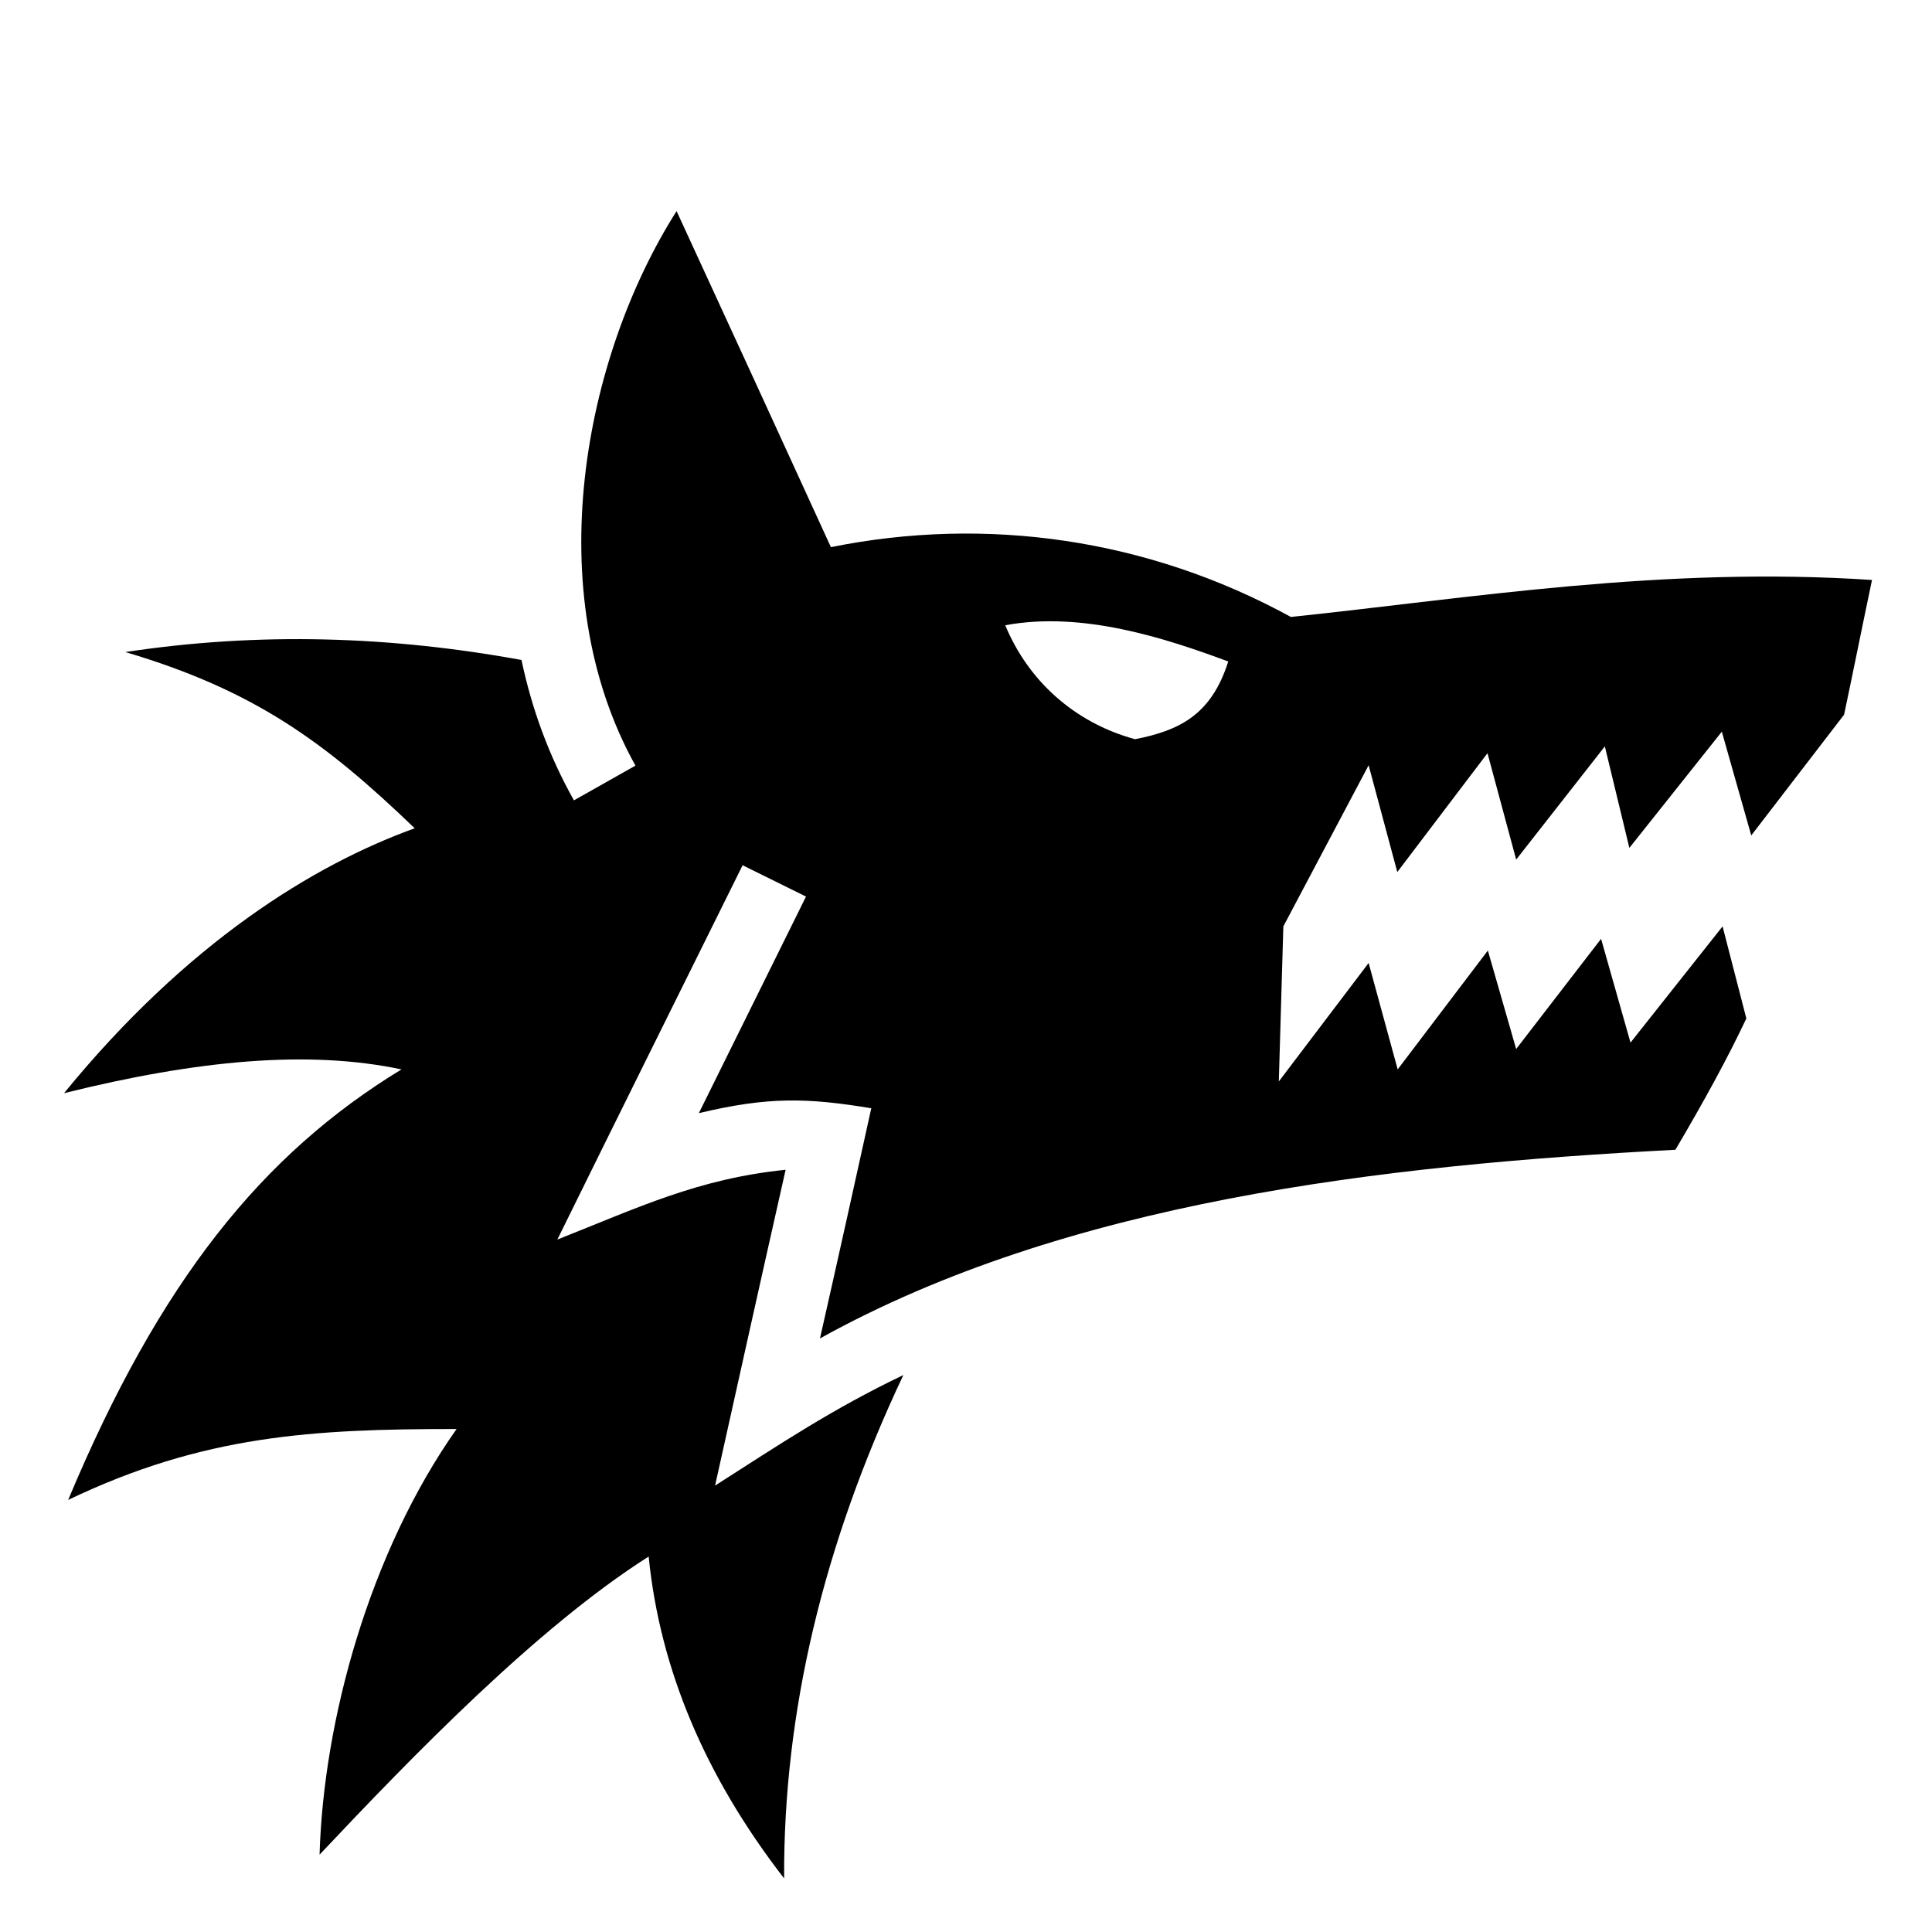
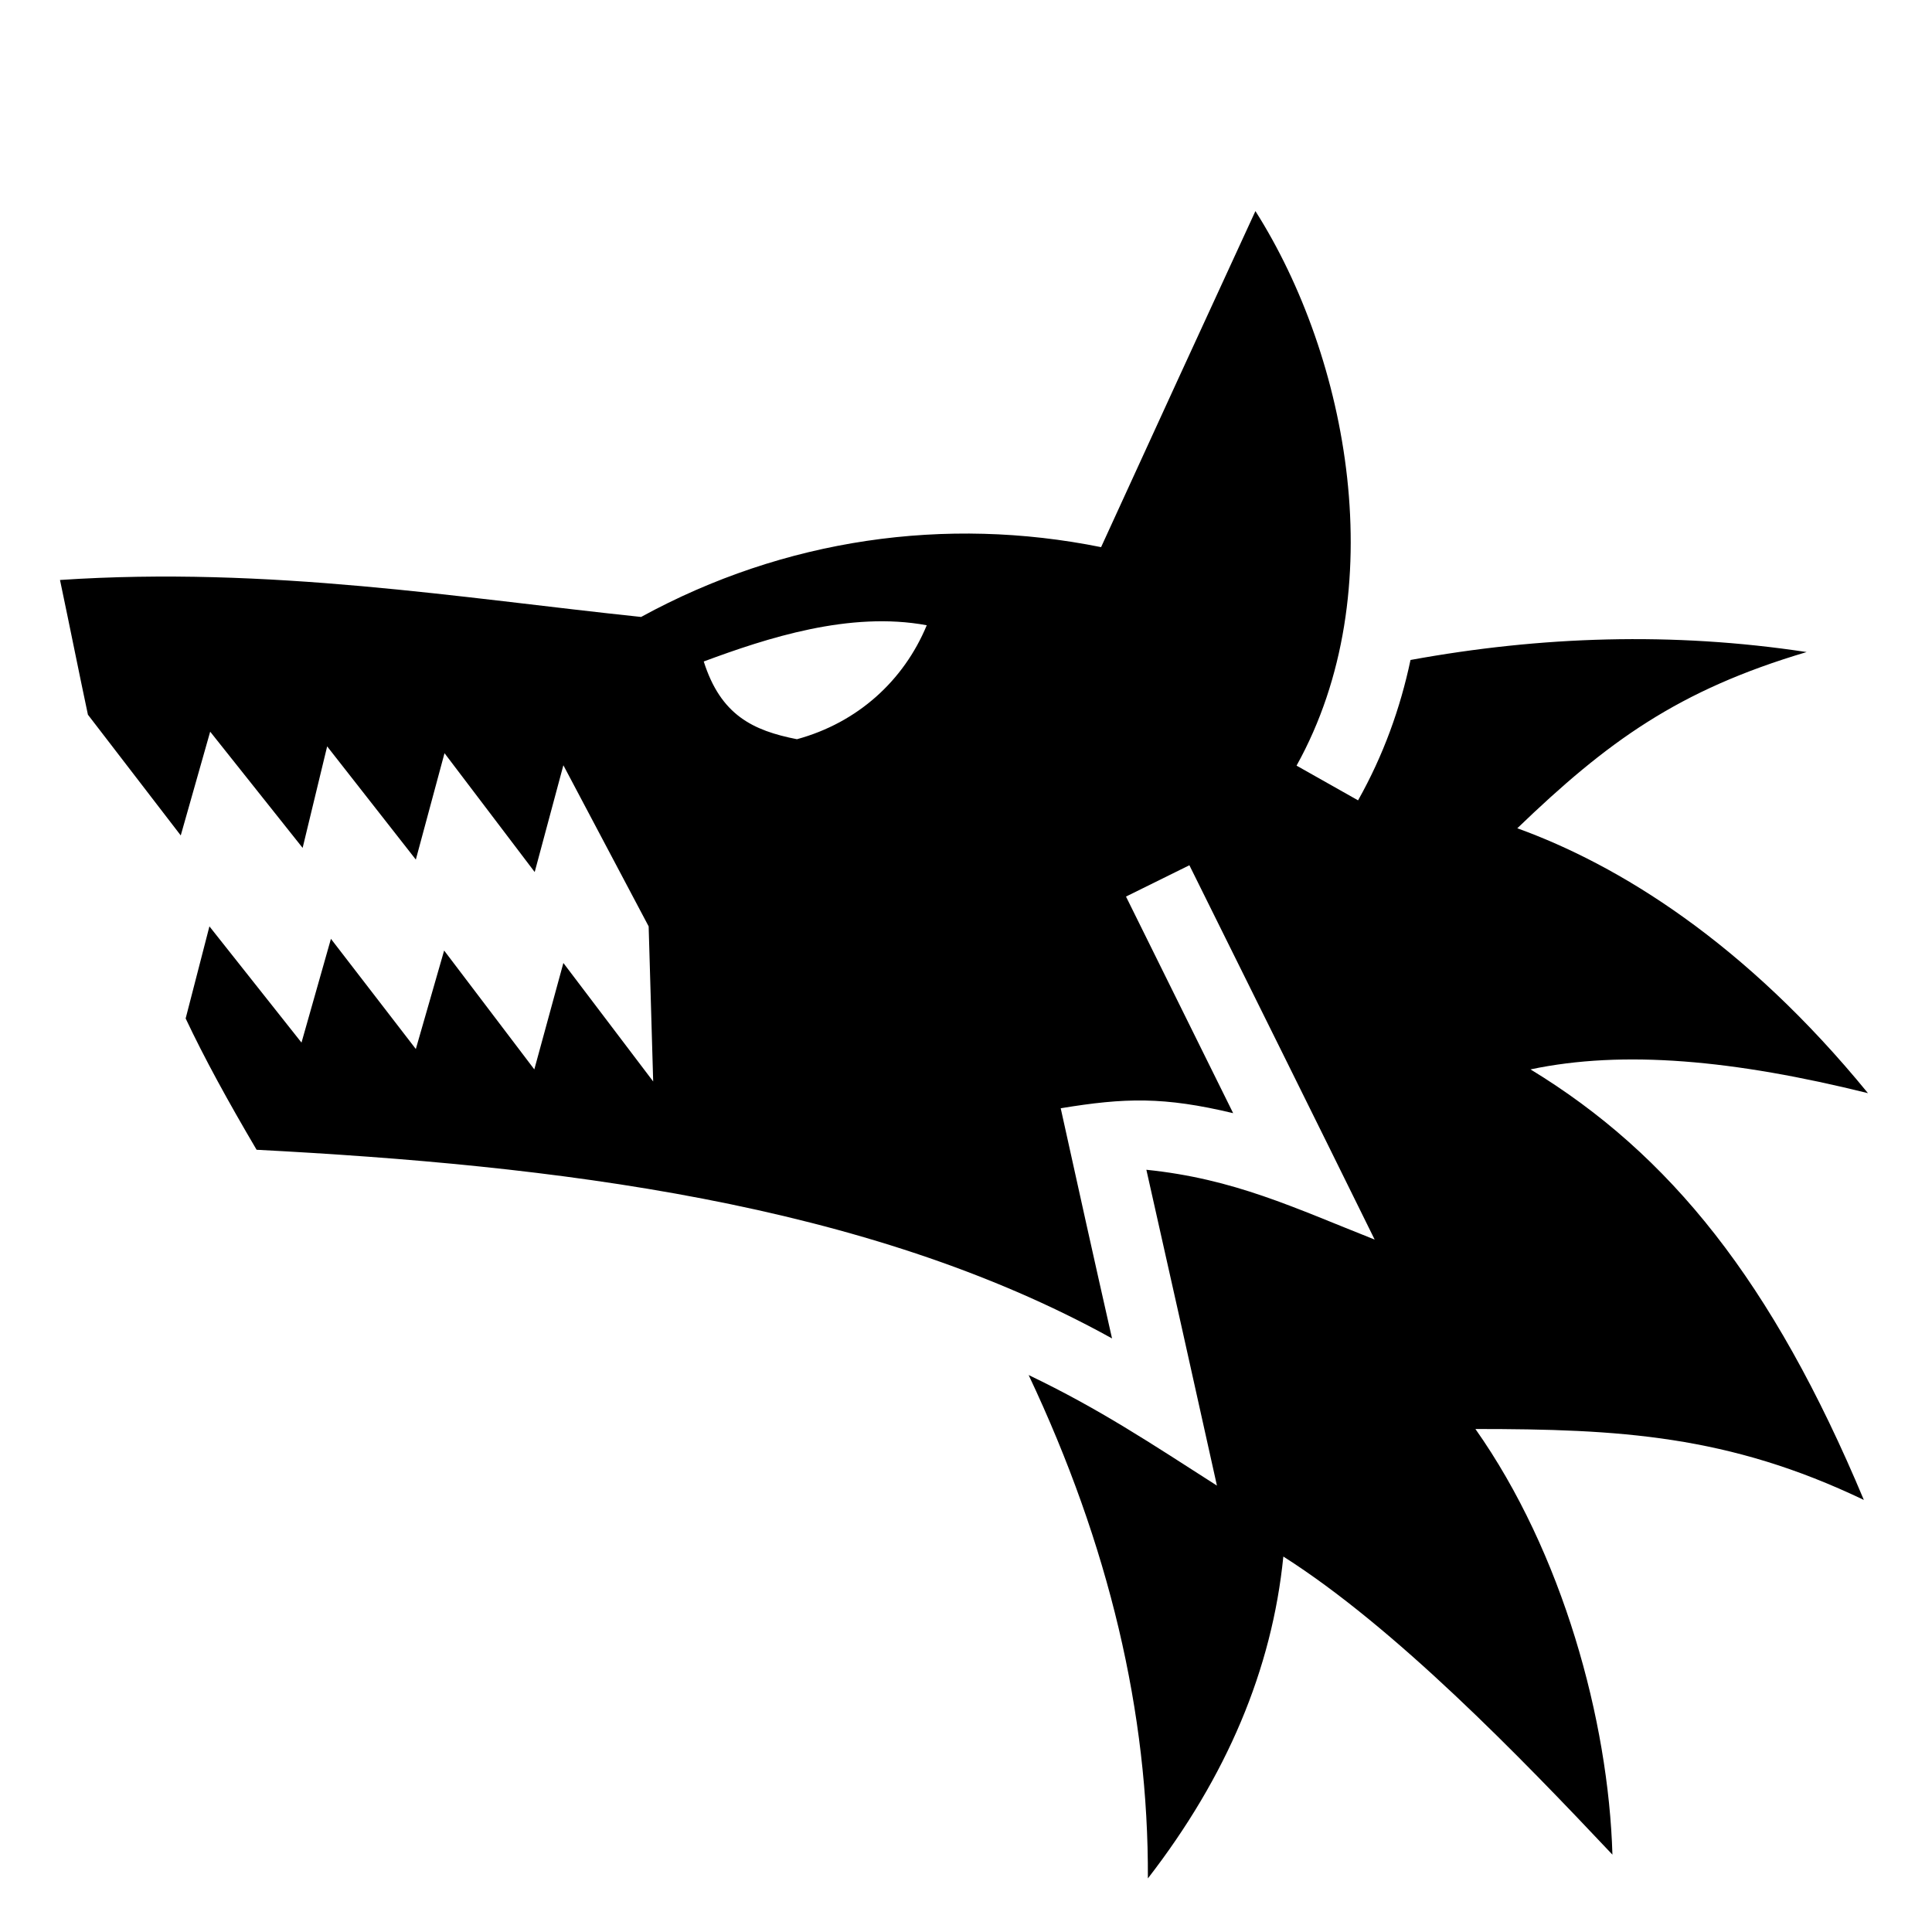
<svg xmlns="http://www.w3.org/2000/svg" viewBox="0 0 512 512" style="height: 512px; width: 512px;">
  <g class="" transform="translate(0,17)" style="">
-     <path d="M179.3 38.94C154.7 77.7 142.7 139.7 168.4 185.9l-16.3 9.2c-6.7-11.9-11.2-24.4-13.9-37.2-34.5-6.3-69.42-7.5-104.98-2.1 34.07 10.1 52.77 23.7 76.68 46.7-26.82 9.7-60.25 30.2-92.93 70.2 35.47-8.8 64.83-11.5 89.43-6.3-36.94 22.5-64.06 56.1-88.34 114.1 35.9-17.2 64.89-18.8 102.94-18.8-23.07 32.7-35.27 77.2-36.31 112.8 24.51-26 57.61-60.2 87.21-79 3 29.9 15 58.3 35.9 85.3-.2-43.9 10.3-88.3 31.6-133.4-18.8 9-32.4 18.1-49.9 29.3 6.2-27.9 12.4-55.8 18.7-83.7-23.3 2.4-39 10-60.5 18.5 16.3-33.1 32.7-66.1 49.1-99.2l16.8 8.3-28.4 57.4c18.4-4.4 28.7-4.1 45.7-1.3-4.5 20.4-9 40.7-13.6 61 65.3-36.2 148.3-45.9 226.7-50 7.6-12.9 13.8-24.2 18.8-34.8l-6.3-24.4-24.4 30.8-7.8-27.5-22.5 29.2-7.5-26.1-23.9 31.5-7.7-28.2-23.8 31.4 1.2-41.1 22.6-42.7 7.6 28.3 23.9-31.5 7.6 28.2 23.5-30 6.5 26.9 24.5-30.8 7.8 27.5 24.6-32c2.3-10.8 4.6-22.4 7.4-35.7-55.5-3.7-106.3 4.8-154 9.8-38-20.8-80.8-26.8-121.9-18.5-13.6-29.69-27.2-59.38-40.9-89.06zM325.5 158.3c-4.5 14.2-13 18.3-24.7 20.6-16.1-4.4-28.3-15.5-34.4-30.2 20.4-3.8 42.4 3.4 59.1 9.6z" fill="#000000" fill-opacity="1" />
+     <path d="M179.3 38.94C154.7 77.7 142.7 139.7 168.4 185.9l-16.3 9.2c-6.7-11.9-11.2-24.4-13.9-37.2-34.5-6.3-69.42-7.5-104.98-2.1 34.07 10.1 52.77 23.7 76.68 46.7-26.82 9.7-60.25 30.2-92.93 70.2 35.47-8.8 64.83-11.5 89.43-6.3-36.94 22.5-64.06 56.1-88.34 114.1 35.9-17.2 64.89-18.8 102.94-18.8-23.07 32.7-35.27 77.2-36.31 112.8 24.51-26 57.61-60.2 87.21-79 3 29.9 15 58.3 35.9 85.3-.2-43.9 10.3-88.3 31.6-133.4-18.8 9-32.4 18.1-49.9 29.3 6.2-27.9 12.4-55.8 18.7-83.7-23.3 2.4-39 10-60.5 18.5 16.3-33.1 32.7-66.1 49.1-99.2l16.8 8.3-28.4 57.4c18.4-4.4 28.7-4.1 45.7-1.3-4.5 20.4-9 40.7-13.6 61 65.3-36.2 148.3-45.9 226.7-50 7.6-12.9 13.8-24.2 18.8-34.8l-6.3-24.4-24.4 30.8-7.8-27.5-22.5 29.2-7.5-26.1-23.9 31.5-7.7-28.2-23.8 31.4 1.2-41.1 22.6-42.7 7.6 28.3 23.9-31.5 7.6 28.2 23.5-30 6.5 26.9 24.5-30.8 7.8 27.5 24.6-32c2.3-10.8 4.6-22.4 7.4-35.7-55.5-3.7-106.3 4.8-154 9.8-38-20.8-80.8-26.8-121.9-18.5-13.6-29.69-27.2-59.38-40.9-89.06zM325.5 158.3c-4.5 14.2-13 18.3-24.7 20.6-16.1-4.4-28.3-15.5-34.4-30.2 20.4-3.8 42.4 3.4 59.1 9.6z" fill="#000000" fill-opacity="1" transform="translate(512, 0) scale(-1, 1) rotate(0, 256, 256) skewX(0) skewY(0)" />
  </g>
</svg>
